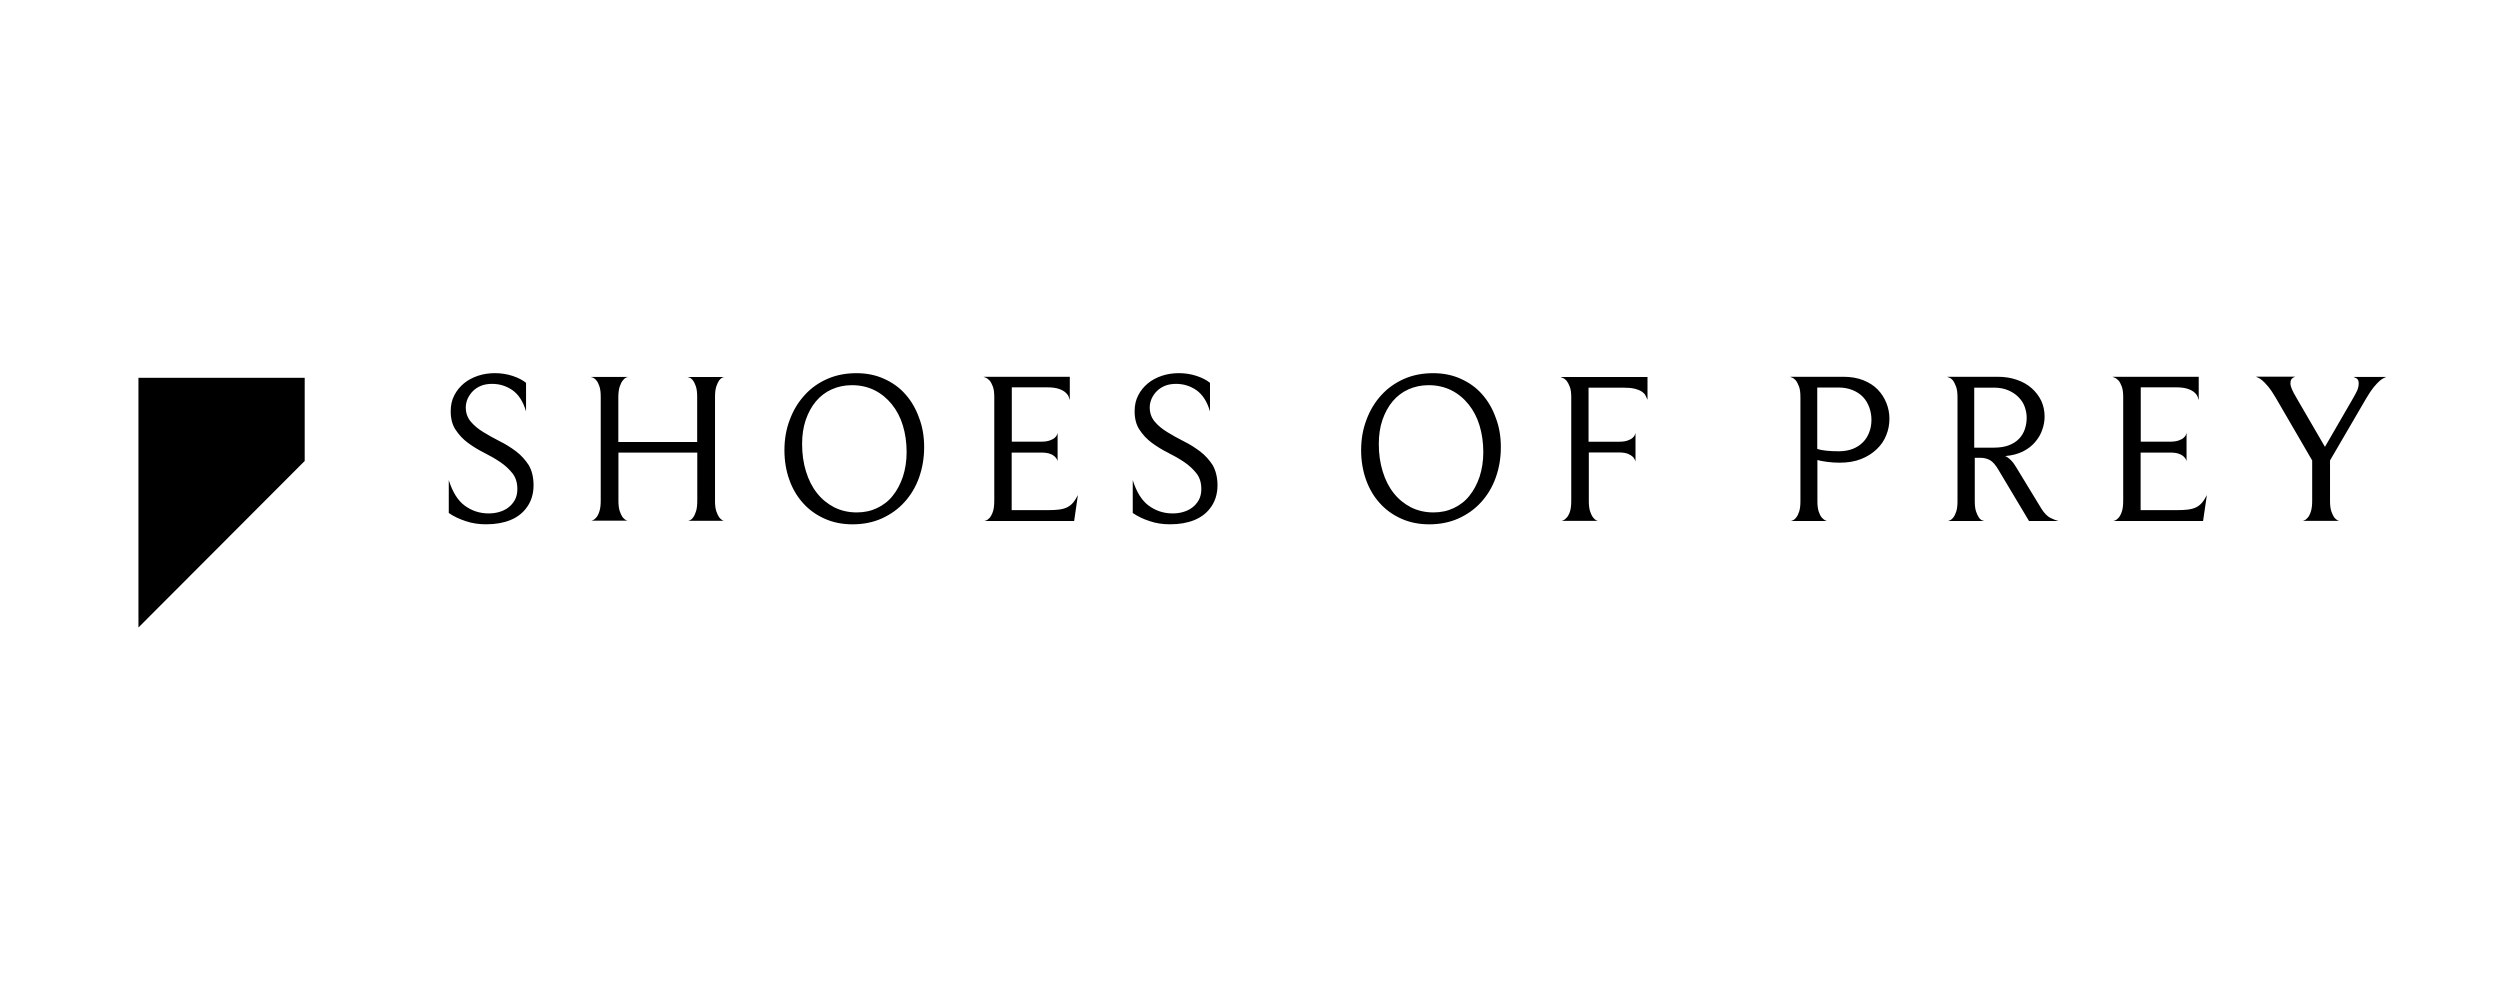
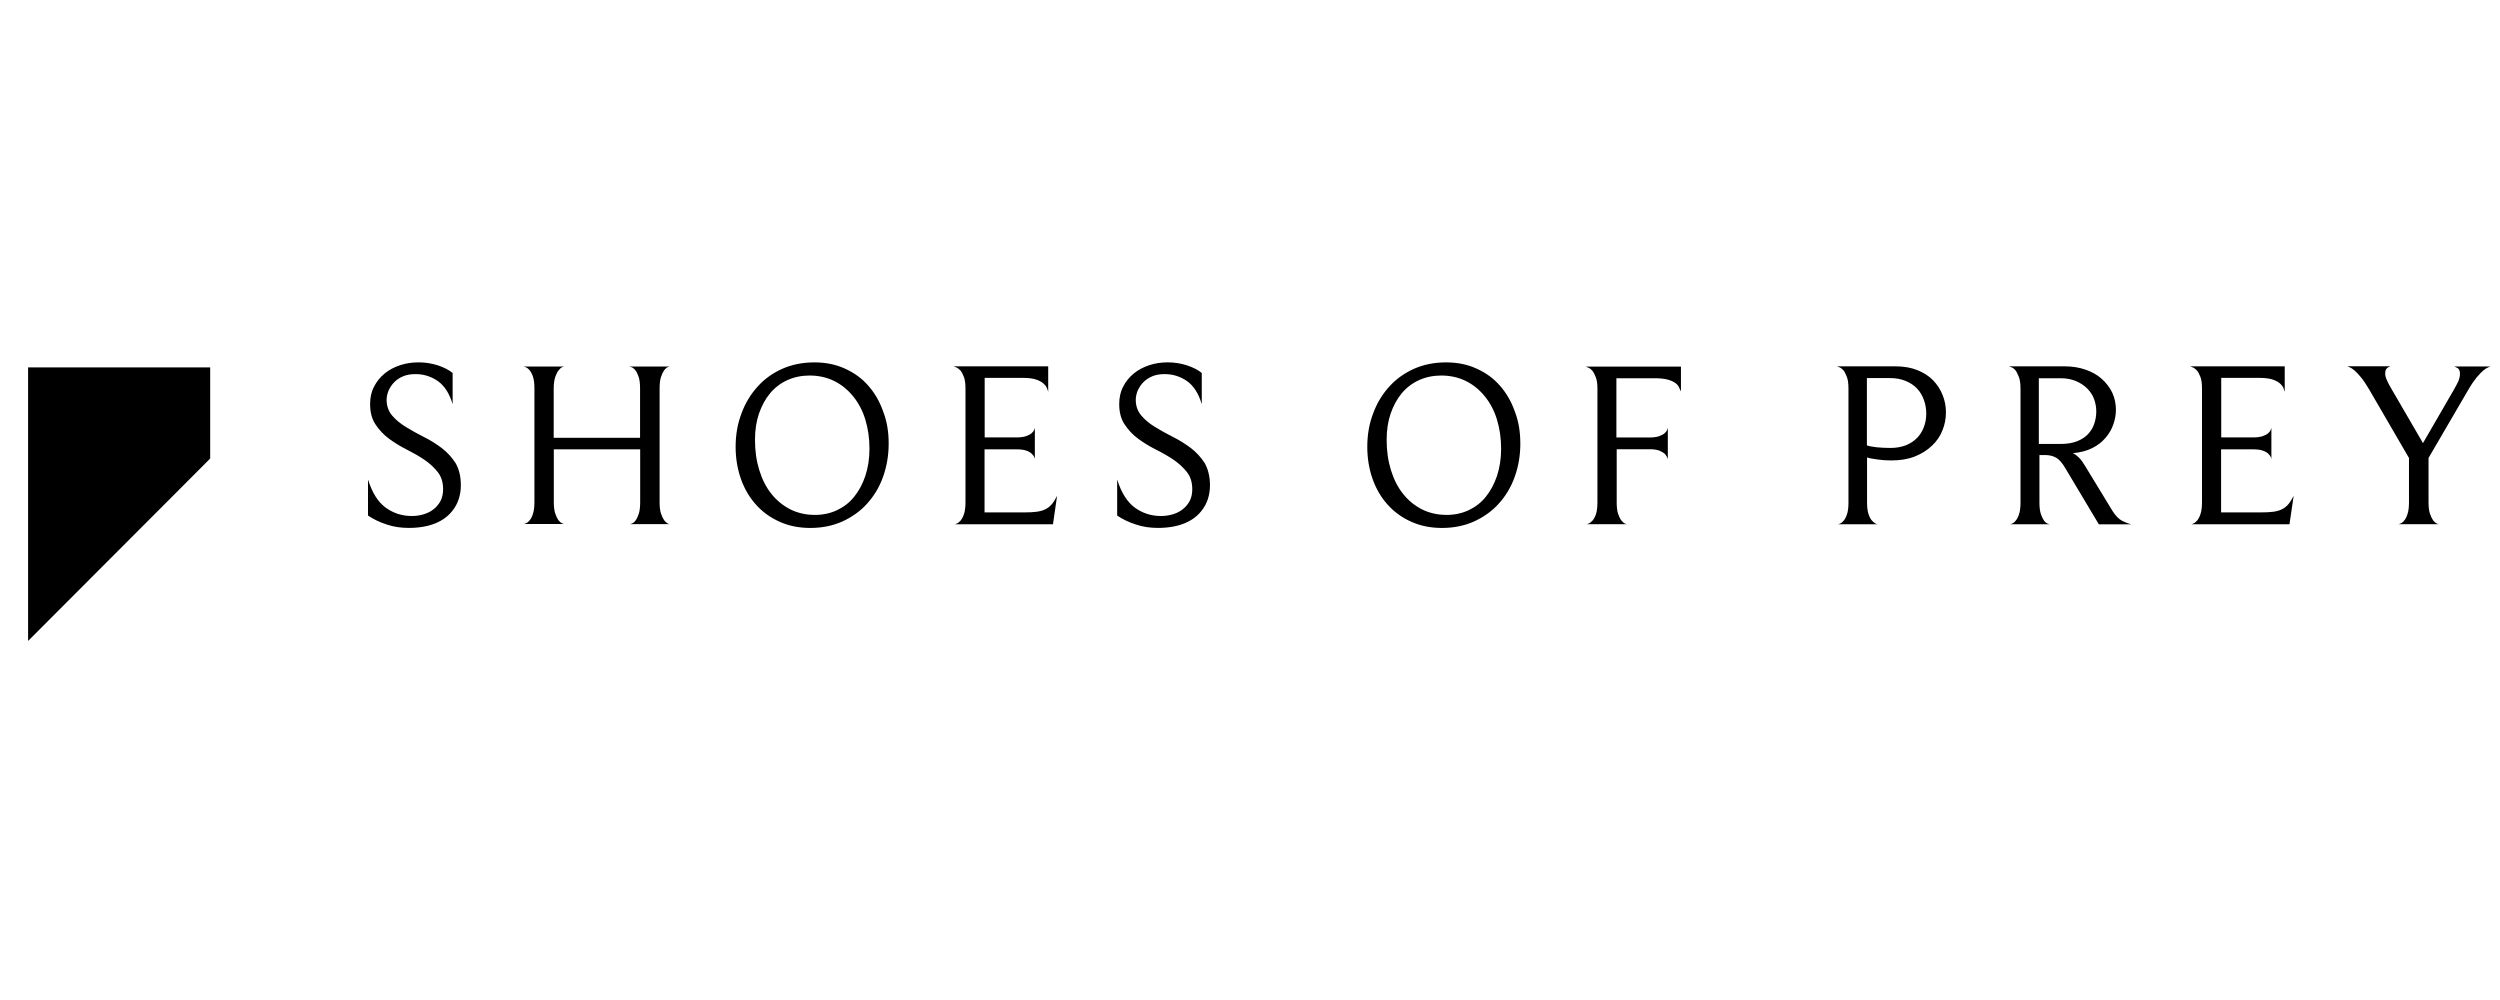
- <svg xmlns="http://www.w3.org/2000/svg" width="1000" height="400">
-   <path fill="none" d="M-1-1h1002v402H-1z" />
-   <g>
-     <path d="M213.42 194.13c0 1.68-.23 3.36-.75 4.99-.52 1.62-1.33 3.13-2.43 4.46-1.56 1.97-3.65 3.48-6.26 4.52s-5.8 1.62-9.57 1.62c-2.9 0-5.62-.4-8.12-1.27-2.55-.81-4.81-1.91-6.78-3.25v-13.16c1.51 4.81 3.65 8.23 6.44 10.26 2.78 2.03 5.97 3.07 9.51 3.07 1.45 0 2.84-.17 4.23-.58 1.39-.4 2.61-.98 3.65-1.8 1.04-.75 1.91-1.8 2.61-3.01.64-1.22.99-2.67.99-4.35 0-2.55-.64-4.64-1.97-6.32-1.33-1.68-2.96-3.19-4.93-4.52-1.97-1.33-4.12-2.55-6.43-3.71-2.32-1.16-4.46-2.49-6.43-3.94-1.97-1.45-3.59-3.19-4.93-5.22-1.33-1.97-1.97-4.46-1.97-7.42 0-2.38.46-4.52 1.45-6.38.93-1.85 2.26-3.48 3.88-4.81 1.62-1.33 3.54-2.32 5.62-3.01 2.09-.69 4.35-1.04 6.73-1.04 2.44 0 4.75.35 7.07 1.1 2.26.75 4.06 1.68 5.39 2.78v11.42c-1.16-3.94-2.96-6.72-5.39-8.46-2.43-1.68-5.16-2.55-8.12-2.55-1.68 0-3.19.23-4.46.75-1.28.52-2.38 1.22-3.3 2.15-.87.87-1.56 1.91-2.09 3.02-.46 1.1-.75 2.32-.75 3.48 0 2.26.7 4.17 2.03 5.74 1.33 1.57 3.02 2.96 5.04 4.18 1.97 1.22 4.17 2.44 6.55 3.65 2.38 1.16 4.52 2.55 6.55 4.06 1.97 1.51 3.65 3.36 5.04 5.51 1.26 2.19 1.9 4.85 1.9 8.04zM286 200.33c0 1.74.17 3.13.52 4.17s.75 1.86 1.16 2.44c.41.52.87.93 1.27 1.16.35.17.58.23.75.23h-14.55c.17 0 .41-.06.75-.23.46-.17.93-.52 1.33-1.1.41-.52.81-1.33 1.16-2.43.35-1.04.52-2.49.52-4.29v-19.25h-31.54v19.25c0 1.74.17 3.13.52 4.17s.75 1.86 1.16 2.44c.41.52.87.93 1.33 1.16.35.12.58.23.75.23h-14.72c.17 0 .41-.06.75-.23.46-.17.93-.52 1.39-1.1.46-.52.87-1.33 1.22-2.44.35-1.04.52-2.49.52-4.29v-41.45c0-1.8-.17-3.19-.52-4.23s-.75-1.85-1.27-2.43c-.46-.58-.99-.93-1.45-1.1-.35-.12-.58-.17-.75-.23h14.9c-.17.06-.41.12-.75.23-.41.17-.81.52-1.27 1.1-.46.52-.87 1.33-1.27 2.44-.35 1.04-.58 2.49-.58 4.29v17.97h31.54v-18.03c0-1.8-.17-3.19-.52-4.23-.35-1.04-.75-1.85-1.22-2.43-.46-.58-.93-.93-1.39-1.1-.35-.12-.64-.17-.81-.23h14.78c-.17.06-.41.12-.75.23-.41.17-.81.52-1.27 1.1-.41.58-.81 1.39-1.16 2.44-.35 1.04-.52 2.44-.52 4.23v41.54H286zM369.66 178.88c0 4.35-.7 8.35-2.03 12.12s-3.3 7.02-5.8 9.8c-2.49 2.78-5.51 4.93-9.04 6.55-3.48 1.57-7.42 2.38-11.77 2.38-4.12 0-7.83-.75-11.19-2.26-3.36-1.51-6.2-3.54-8.58-6.2-2.38-2.61-4.23-5.74-5.51-9.33s-1.97-7.54-1.97-11.83c0-4.41.7-8.46 2.15-12.23 1.39-3.77 3.36-7.01 5.91-9.8 2.49-2.78 5.51-4.93 9.04-6.49s7.42-2.32 11.71-2.32c4.06 0 7.77.75 11.07 2.26 3.36 1.51 6.2 3.54 8.52 6.2 2.32 2.61 4.17 5.74 5.45 9.39 1.4 3.59 2.04 7.53 2.04 11.76zm-7.01 1.97c0-3.88-.52-7.42-1.51-10.67-.98-3.25-2.49-6.09-4.41-8.46s-4.23-4.29-6.9-5.62-5.74-2.03-9.04-2.03c-2.96 0-5.68.58-8.12 1.68-2.44 1.1-4.58 2.73-6.32 4.81s-3.07 4.58-4.06 7.42c-.98 2.9-1.45 6.09-1.45 9.62 0 4 .52 7.65 1.57 11.02 1.04 3.36 2.49 6.26 4.41 8.64 1.91 2.44 4.23 4.29 6.9 5.68 2.67 1.33 5.68 2.03 8.99 2.03 2.96 0 5.68-.58 8.12-1.74 2.44-1.16 4.58-2.78 6.26-4.93 1.74-2.14 3.07-4.7 4.06-7.59.97-3.01 1.5-6.26 1.5-9.86zM429.66 208.39h-35.94c.17 0 .41-.06.75-.23.46-.17.93-.52 1.45-1.1.46-.58.93-1.39 1.27-2.49.35-1.04.52-2.55.52-4.35v-41.34c0-1.8-.17-3.25-.58-4.29-.4-1.04-.81-1.85-1.33-2.43-.52-.52-1.04-.93-1.56-1.1-.41-.17-.69-.29-.87-.35h34.55v9.33c-.06-.23-.17-.64-.41-1.22-.17-.58-.58-1.16-1.22-1.74-.58-.58-1.51-1.1-2.67-1.51-1.16-.41-2.78-.64-4.81-.64h-14.09v21.74h11.77c1.39 0 2.49-.17 3.36-.46.81-.29 1.51-.64 1.97-1.04.46-.4.75-.75.93-1.16.12-.35.23-.64.29-.81v11.36c0-.11-.06-.35-.23-.75-.17-.35-.46-.75-.93-1.22-.46-.41-1.1-.81-1.97-1.1-.81-.29-1.97-.46-3.36-.46h-11.88v23.02h14.55c1.74 0 3.19-.06 4.46-.23 1.22-.17 2.32-.46 3.25-.93s1.68-1.1 2.32-1.85c.64-.75 1.27-1.8 1.91-3.01l-1.5 10.36zM487 194.13c0 1.68-.23 3.36-.75 4.99-.52 1.62-1.33 3.13-2.43 4.46-1.56 1.97-3.65 3.48-6.26 4.52-2.61 1.04-5.8 1.62-9.56 1.62-2.9 0-5.62-.4-8.12-1.27-2.55-.81-4.81-1.91-6.78-3.25v-13.16c1.51 4.81 3.65 8.23 6.44 10.26 2.78 2.03 5.97 3.07 9.51 3.07 1.45 0 2.84-.17 4.23-.58 1.39-.4 2.61-.98 3.65-1.8 1.04-.75 1.91-1.8 2.61-3.01.64-1.22.99-2.67.99-4.35 0-2.55-.64-4.64-1.97-6.32-1.33-1.68-2.96-3.19-4.93-4.52-1.97-1.33-4.12-2.55-6.44-3.71-2.32-1.16-4.46-2.49-6.44-3.94-1.97-1.45-3.59-3.19-4.93-5.22-1.33-1.97-1.97-4.46-1.97-7.42 0-2.38.46-4.52 1.45-6.38.93-1.85 2.26-3.48 3.89-4.81 1.62-1.33 3.54-2.32 5.62-3.01 2.09-.69 4.35-1.04 6.73-1.04 2.44 0 4.75.35 7.07 1.1 2.26.75 4.06 1.68 5.39 2.78v11.42c-1.16-3.94-2.96-6.72-5.39-8.46-2.43-1.68-5.16-2.55-8.12-2.55-1.68 0-3.19.23-4.46.75s-2.38 1.22-3.3 2.15c-.87.87-1.56 1.91-2.09 3.02-.46 1.1-.75 2.32-.75 3.48 0 2.26.7 4.17 2.03 5.74 1.33 1.57 3.02 2.96 5.04 4.18 1.97 1.22 4.17 2.44 6.55 3.65 2.38 1.16 4.52 2.55 6.55 4.06 1.97 1.51 3.65 3.36 5.04 5.51 1.2 2.19 1.9 4.85 1.9 8.04zM600.34 178.88c0 4.35-.69 8.35-2.03 12.12-1.33 3.77-3.3 7.02-5.8 9.8-2.49 2.78-5.51 4.93-9.04 6.55-3.48 1.57-7.42 2.38-11.77 2.38-4.12 0-7.83-.75-11.19-2.26-3.36-1.51-6.2-3.54-8.58-6.2-2.38-2.61-4.23-5.74-5.51-9.33s-1.97-7.54-1.97-11.83c0-4.41.7-8.46 2.15-12.23 1.39-3.77 3.36-7.01 5.91-9.8 2.49-2.78 5.57-4.93 9.04-6.49 3.54-1.56 7.42-2.32 11.71-2.32 4.06 0 7.77.75 11.07 2.26 3.36 1.51 6.2 3.54 8.52 6.2 2.32 2.61 4.17 5.74 5.45 9.39 1.4 3.59 2.04 7.53 2.04 11.76zm-7.02 1.97c0-3.88-.52-7.42-1.51-10.67-.98-3.25-2.49-6.09-4.4-8.46s-4.23-4.29-6.9-5.62-5.74-2.03-9.04-2.03c-2.96 0-5.68.58-8.12 1.68s-4.58 2.73-6.32 4.81-3.07 4.58-4.06 7.42c-.98 2.9-1.45 6.09-1.45 9.62 0 4 .52 7.65 1.57 11.02 1.04 3.36 2.49 6.26 4.41 8.64 1.91 2.44 4.23 4.29 6.9 5.68 2.67 1.33 5.68 2.03 8.99 2.03 2.96 0 5.68-.58 8.12-1.74 2.44-1.16 4.58-2.78 6.26-4.93 1.74-2.14 3.07-4.7 4.06-7.59.97-3.01 1.49-6.26 1.49-9.86zM658.2 158.19c-.29-.58-.81-1.1-1.51-1.56-.7-.46-1.68-.87-2.9-1.16-1.22-.29-2.78-.41-4.69-.41h-13.68v21.63h12.23c1.39 0 2.49-.17 3.36-.46.81-.29 1.51-.64 1.97-1.04.46-.4.75-.75.93-1.16.12-.35.23-.64.29-.81v11.36c-.17-.58-.46-1.16-.93-1.74-.46-.46-1.1-.87-1.97-1.27-.81-.35-2.03-.58-3.48-.58h-12.29v19.42c0 1.74.17 3.13.52 4.18.35 1.04.75 1.85 1.22 2.44s.87.93 1.27 1.1c.35.17.58.23.75.23h-14.78c.17 0 .41-.06.75-.23.46-.17.93-.52 1.45-1.1.46-.52.93-1.33 1.27-2.38s.52-2.49.52-4.35v-41.39c0-1.74-.17-3.13-.58-4.17-.4-1.04-.81-1.85-1.27-2.43-.46-.52-.98-.93-1.45-1.1s-.81-.35-.98-.41H659v9.1c-.28-.61-.51-1.13-.8-1.71zM755.77 167.46c0 2.32-.41 4.52-1.27 6.61-.81 2.09-2.09 4-3.83 5.62-1.68 1.62-3.77 2.96-6.26 3.94-2.49.99-5.39 1.45-8.64 1.45-1.68 0-3.36-.12-5.04-.35-1.68-.23-2.96-.46-3.77-.75v16.47c0 1.74.17 3.13.52 4.17s.75 1.86 1.22 2.38.93.93 1.39 1.16c.35.12.58.23.75.23h-14.55c.17 0 .41-.06.75-.23.46-.17.93-.52 1.39-1.1.46-.52.87-1.33 1.22-2.38.35-1.04.52-2.43.52-4.23v-41.57c0-1.8-.17-3.25-.58-4.29-.41-1.04-.81-1.85-1.27-2.43-.46-.52-.98-.93-1.45-1.1-.41-.17-.7-.29-.87-.35h21.28c3.07 0 5.74.46 8.06 1.39 2.32.93 4.23 2.15 5.74 3.71 1.51 1.57 2.67 3.36 3.48 5.39s1.21 4.12 1.21 6.26zm-7.19.47c0-1.74-.29-3.36-.87-4.99-.58-1.56-1.39-2.96-2.49-4.12s-2.49-2.09-4.17-2.78c-1.68-.69-3.59-1.04-5.74-1.04h-8.41v24.58c.81.29 2.03.52 3.65.7 1.62.17 3.31.23 5.04.23 2.09 0 3.94-.35 5.57-.98 1.62-.64 2.96-1.56 4.06-2.67s1.91-2.44 2.49-4c.58-1.46.87-3.14.87-4.93zM811.6 208.39l-12.12-20.29c-1.16-2.03-2.32-3.36-3.42-4-1.1-.64-2.49-.99-4-.99h-2.15v17.34c0 1.74.17 3.13.52 4.17s.75 1.86 1.16 2.44c.41.58.87.93 1.33 1.1l.75.23h-14.55c.17 0 .41-.06.75-.23.46-.17.93-.52 1.39-1.1.46-.52.87-1.33 1.22-2.38.35-1.04.52-2.43.52-4.23v-41.51c0-1.8-.17-3.19-.58-4.29-.4-1.04-.81-1.91-1.27-2.49s-.98-.93-1.45-1.1-.75-.29-.93-.35h20.29c2.84 0 5.39.41 7.71 1.22 2.32.81 4.29 1.91 5.91 3.36s2.9 3.13 3.83 5.04c.87 1.91 1.33 4 1.33 6.26 0 1.74-.29 3.48-.93 5.28-.58 1.8-1.56 3.42-2.84 4.93-1.27 1.51-2.9 2.78-4.87 3.77-1.97.99-4.35 1.62-7.13 1.86.75.29 1.51.87 2.32 1.68.81.81 1.51 1.8 2.15 2.9l10.03 16.47c1.16 1.85 2.38 3.07 3.65 3.71 1.22.58 2.26.99 3.19 1.22H811.6v-.02zm-.93-41.33c0-1.51-.29-2.96-.81-4.41s-1.39-2.72-2.49-3.83-2.49-2.03-4.12-2.72c-1.62-.7-3.54-1.04-5.68-1.04h-7.88v24h7.88c2.44 0 4.47-.35 6.09-.99s3.02-1.56 4-2.61c1.04-1.1 1.8-2.38 2.26-3.77.52-1.5.75-3.01.75-4.63zM881.23 208.39h-35.94c.17 0 .41-.06.75-.23.46-.17.93-.52 1.45-1.1.46-.58.93-1.39 1.27-2.49.35-1.04.52-2.55.52-4.35v-41.34c0-1.8-.17-3.25-.58-4.29-.4-1.04-.81-1.85-1.33-2.43-.52-.52-1.04-.93-1.56-1.1-.41-.17-.69-.29-.87-.35h34.55v9.33c-.06-.23-.17-.64-.4-1.22-.17-.58-.58-1.16-1.22-1.74-.58-.58-1.51-1.1-2.67-1.51-1.16-.41-2.78-.64-4.81-.64H856.3v21.74h11.77c1.39 0 2.49-.17 3.36-.46.81-.29 1.51-.64 1.97-1.04.46-.4.75-.75.93-1.16.12-.35.23-.64.29-.81v11.36c0-.11-.06-.35-.23-.75-.17-.35-.46-.75-.93-1.22-.46-.41-1.1-.81-1.97-1.1-.81-.29-1.97-.46-3.36-.46h-11.88v23.02h14.55c1.74 0 3.19-.06 4.47-.23 1.22-.17 2.32-.46 3.25-.93s1.68-1.1 2.32-1.85c.64-.75 1.27-1.8 1.91-3.01l-1.52 10.36zM943.49 153.49c0-1.1-.29-1.8-.87-2.14-.52-.29-.93-.46-1.22-.58h13.1c-.17.06-.41.17-.75.35-.46.17-1.04.52-1.74 1.1-.69.58-1.51 1.45-2.49 2.61-.93 1.16-1.97 2.67-3.07 4.58l-14.44 24.76v16.18c0 1.74.17 3.13.52 4.17s.75 1.86 1.16 2.44c.41.52.87.93 1.33 1.16.35.12.58.23.75.23h-14.78c.17 0 .41-.06.75-.23.46-.17.93-.52 1.39-1.1.46-.52.87-1.33 1.22-2.43.35-1.04.52-2.49.52-4.29v-16.12l-14.55-25.04c-1.1-1.85-2.09-3.36-3.01-4.46s-1.74-1.97-2.43-2.55c-.7-.58-1.27-.93-1.74-1.1-.41-.17-.64-.29-.75-.35h15.65c-.12.06-.23.12-.35.18-.17.06-.41.17-.64.35-.23.17-.46.41-.64.75-.17.35-.23.81-.23 1.39 0 .64.17 1.39.58 2.32.35.87.99 2.03 1.8 3.42l11.42 19.65 10.84-18.73c.99-1.68 1.68-3.01 2.15-4 .35-.95.52-1.82.52-2.52zM121.88 151.11v33.28L55.38 251v-99.89h66.5z" />
+ <svg xmlns="http://www.w3.org/2000/svg" width="500" height="200">
+   <rect width="100%" height="100%" fill="none" />
+   <g class="currentLayer">
+     <g>
+       <path d="M92.17 97.045c0 .92-.127 1.84-.412 2.733-.284.887-.728 1.714-1.33 2.442-.855 1.08-2 1.906-3.43 2.476s-3.175.887-5.24.887c-1.588 0-3.078-.22-4.447-.695-1.395-.444-2.633-1.047-3.712-1.78V95.9c.827 2.635 2 4.508 3.527 5.62 1.523 1.11 3.27 1.68 5.208 1.68.794 0 1.556-.092 2.317-.317.76-.22 1.43-.537 2-.986.568-.41 1.045-.985 1.428-1.648.35-.67.542-1.463.542-2.383 0-1.397-.35-2.542-1.08-3.462-.727-.92-1.62-1.747-2.698-2.475-1.08-.728-2.257-1.396-3.522-2.032-1.27-.635-2.442-1.363-3.52-2.158-1.08-.794-1.967-1.747-2.7-2.858-.73-1.08-1.08-2.443-1.08-4.064 0-1.303.252-2.475.794-3.494.51-1.013 1.238-1.906 2.125-2.634.886-.728 1.938-1.27 3.077-1.65 1.144-.376 2.382-.568 3.685-.568 1.337 0 2.602.192 3.872.602 1.238.41 2.224.92 2.952 1.523v6.254c-.635-2.157-1.62-3.68-2.952-4.632-1.33-.92-2.826-1.397-4.447-1.397-.92 0-1.747.127-2.442.412-.7.285-1.304.668-1.807 1.178-.477.476-.855 1.046-1.145 1.653-.252.603-.41 1.27-.41 1.906 0 1.237.383 2.283 1.11 3.143.73.86 1.655 1.62 2.76 2.29 1.08.667 2.285 1.335 3.588 1.998 1.305.636 2.477 1.397 3.588 2.224 1.08.827 2 1.84 2.76 3.018.69 1.2 1.04 2.656 1.04 4.403zM131.918 100.44c0 .953.093 1.715.285 2.284.19.57.41 1.02.635 1.337.224.285.476.51.695.636.192.093.318.126.41.126h-7.967c.093 0 .224-.033.41-.126.252-.093.51-.285.73-.603.223-.284.442-.728.634-1.33.192-.57.285-1.364.285-2.35V89.87h-17.273v10.543c0 .953.093 1.714.285 2.284.19.57.41 1.02.635 1.336.225.285.476.51.728.635.192.066.318.126.41.126h-8.06c.093 0 .224-.032.41-.126.252-.093.51-.284.762-.602.252-.285.476-.728.668-1.336.19-.57.285-1.364.285-2.35v-22.7c0-.986-.094-1.747-.285-2.316s-.41-1.014-.696-1.33c-.252-.32-.542-.51-.794-.604-.192-.065-.317-.093-.41-.126h8.16c-.094.033-.225.066-.41.126-.226.093-.445.285-.697.603-.252.285-.476.728-.695 1.336-.192.57-.318 1.363-.318 2.348v9.842h17.273v-9.874c0-.986-.093-1.747-.285-2.317-.19-.57-.41-1.014-.668-1.332-.252-.317-.51-.51-.76-.602-.193-.066-.352-.093-.445-.126h8.095c-.094.033-.225.066-.41.126-.226.093-.445.285-.697.602-.224.318-.443.76-.635 1.336-.192.57-.285 1.337-.285 2.317v22.75zM177.734 88.693c0 2.383-.383 4.573-1.11 6.638s-1.81 3.845-3.178 5.368c-1.363 1.522-3.017 2.7-4.95 3.587-1.906.86-4.064 1.304-6.446 1.304-2.257 0-4.288-.412-6.13-1.24-1.84-.826-3.394-1.938-4.697-3.395-1.304-1.43-2.317-3.143-3.018-5.11s-1.08-4.13-1.08-6.478c0-2.415.384-4.633 1.18-6.698.76-2.065 1.84-3.84 3.235-5.368 1.364-1.522 3.018-2.7 4.95-3.554s4.065-1.27 6.414-1.27c2.223 0 4.255.41 6.063 1.237 1.84.827 3.395 1.94 4.666 3.396 1.27 1.43 2.283 3.144 2.984 5.143.767 1.966 1.117 4.124 1.117 6.44zm-3.84 1.08c0-2.126-.283-4.064-.826-5.844-.536-1.78-1.363-3.336-2.415-4.634s-2.316-2.35-3.78-3.078c-1.46-.73-3.142-1.112-4.95-1.112-1.62 0-3.11.318-4.446.92-1.337.603-2.508 1.495-3.46 2.634s-1.683 2.51-2.225 4.064c-.537 1.588-.794 3.335-.794 5.268 0 2.19.285 4.19.86 6.036.57 1.84 1.363 3.428 2.415 4.73 1.046 1.338 2.317 2.35 3.78 3.112 1.46.728 3.11 1.112 4.922 1.112 1.62 0 3.11-.318 4.447-.953 1.336-.637 2.508-1.524 3.428-2.7.953-1.173 1.682-2.575 2.224-4.158.53-1.648.82-3.428.82-5.4zM210.594 104.855H190.91c.094 0 .226-.033.412-.126.252-.094.51-.286.794-.604.252-.317.51-.76.695-1.363.193-.57.286-1.397.286-2.383V77.74c0-.985-.093-1.78-.318-2.35-.22-.57-.443-1.012-.728-1.33-.285-.285-.57-.51-.854-.602-.225-.093-.378-.16-.477-.192h18.92v5.11c-.032-.126-.092-.35-.224-.67-.093-.316-.317-.634-.668-.95-.318-.32-.827-.604-1.462-.828-.635-.225-1.523-.35-2.634-.35h-7.717v11.905h6.446c.762 0 1.365-.093 1.84-.252.445-.158.828-.35 1.08-.568.252-.22.41-.41.51-.636.065-.19.125-.35.158-.443v6.22c0-.06-.033-.19-.126-.41-.093-.19-.252-.41-.51-.668-.25-.224-.6-.443-1.078-.602-.444-.16-1.08-.252-1.84-.252h-6.506v12.608h7.968c.953 0 1.747-.033 2.443-.126.667-.093 1.27-.252 1.78-.51s.92-.602 1.27-1.013c.35-.41.695-.986 1.045-1.65l-.82 5.675zM241.996 97.045c0 .92-.126 1.84-.41 2.733-.285.887-.73 1.714-1.33 2.442-.856 1.08-2 1.906-3.43 2.476-1.43.57-3.176.887-5.235.887-1.588 0-3.077-.22-4.446-.695-1.397-.444-2.634-1.047-3.713-1.78V95.9c.828 2.635 2 4.508 3.528 5.62 1.522 1.11 3.27 1.68 5.208 1.68.794 0 1.555-.092 2.316-.317.762-.22 1.43-.537 2-.986.57-.41 1.045-.985 1.43-1.648.35-.67.54-1.463.54-2.383 0-1.397-.35-2.542-1.078-3.462-.728-.92-1.62-1.747-2.7-2.475s-2.256-1.396-3.527-2.032c-1.27-.635-2.442-1.363-3.527-2.158-1.08-.794-1.966-1.747-2.7-2.858-.728-1.08-1.08-2.443-1.08-4.064 0-1.303.253-2.475.795-3.494.51-1.013 1.238-1.906 2.13-2.634.888-.728 1.94-1.27 3.08-1.65 1.143-.376 2.38-.568 3.684-.568 1.336 0 2.6.192 3.87.602 1.24.41 2.225.92 2.953 1.523v6.254c-.635-2.157-1.62-3.68-2.952-4.632-1.33-.92-2.825-1.397-4.446-1.397-.92 0-1.747.127-2.442.412-.696.285-1.304.668-1.807 1.178-.477.476-.855 1.046-1.145 1.653-.252.603-.41 1.27-.41 1.906 0 1.237.383 2.283 1.11 3.143.73.86 1.655 1.62 2.76 2.29 1.08.667 2.285 1.335 3.588 1.998 1.304.636 2.476 1.397 3.587 2.224 1.08.827 2 1.84 2.76 3.018.658 1.2 1.04 2.656 1.04 4.403zM304.067 88.693c0 2.383-.378 4.573-1.112 6.638-.728 2.066-1.807 3.845-3.176 5.368-1.365 1.522-3.02 2.7-4.952 3.587-1.906.86-4.063 1.304-6.446 1.304-2.256 0-4.288-.412-6.128-1.24-1.84-.826-3.395-1.938-4.7-3.395-1.302-1.43-2.315-3.143-3.016-5.11s-1.08-4.13-1.08-6.478c0-2.415.384-4.633 1.178-6.698.76-2.065 1.84-3.84 3.237-5.368 1.364-1.522 3.05-2.7 4.95-3.554 1.94-.854 4.064-1.27 6.414-1.27 2.223 0 4.255.41 6.062 1.237 1.84.827 3.395 1.94 4.665 3.396 1.27 1.43 2.284 3.144 2.985 5.143.767 1.966 1.117 4.124 1.117 6.44zm-3.844 1.08c0-2.126-.285-4.064-.827-5.844-.537-1.78-1.364-3.336-2.41-4.634s-2.317-2.35-3.78-3.078c-1.46-.73-3.142-1.112-4.95-1.112-1.62 0-3.11.318-4.447.92s-2.51 1.495-3.462 2.634-1.68 2.51-2.223 4.064c-.537 1.588-.794 3.335-.794 5.268 0 2.19.285 4.19.86 6.036.57 1.84 1.364 3.428 2.416 4.73 1.046 1.338 2.316 2.35 3.778 3.112 1.463.728 3.11 1.112 4.924 1.112 1.62 0 3.11-.318 4.447-.953 1.336-.637 2.508-1.524 3.428-2.7.953-1.173 1.68-2.575 2.224-4.158.53-1.648.816-3.428.816-5.4zM335.754 77.362c-.158-.317-.443-.602-.827-.854-.383-.252-.92-.476-1.588-.635-.67-.16-1.523-.225-2.57-.225h-7.49v11.846h6.697c.76 0 1.363-.093 1.84-.252.443-.16.827-.35 1.08-.57.25-.218.41-.41.508-.635.066-.19.126-.35.16-.443v6.22c-.094-.317-.253-.634-.51-.952-.253-.252-.603-.476-1.08-.695-.443-.192-1.11-.318-1.905-.318h-6.73v10.634c0 .953.092 1.715.284 2.29.192.57.41 1.013.668 1.336s.476.51.695.602c.192.093.318.126.41.126h-8.093c.093 0 .224-.033.41-.126.253-.093.51-.285.795-.602.25-.285.508-.73.694-1.304s.285-1.363.285-2.382V77.757c0-.953-.094-1.714-.32-2.284-.218-.57-.442-1.013-.694-1.33-.252-.286-.537-.51-.794-.603s-.444-.192-.537-.225h19.047V78.3c-.153-.335-.28-.62-.438-.938zM389.19 82.44c0 1.27-.226 2.475-.697 3.62-.443 1.144-1.144 2.19-2.097 3.077-.92.887-2.065 1.62-3.428 2.158-1.364.542-2.952.794-4.732.794-.92 0-1.84-.067-2.76-.193-.92-.126-1.62-.252-2.065-.41v9.02c0 .952.094 1.713.286 2.283.19.57.41 1.02.668 1.303s.51.51.76.636c.193.064.32.125.412.125h-7.968c.093 0 .224-.033.41-.126.252-.094.51-.286.762-.604.25-.285.476-.728.668-1.303.19-.57.284-1.33.284-2.317V77.74c0-.985-.093-1.78-.317-2.35-.225-.57-.444-1.012-.696-1.33-.253-.285-.537-.51-.795-.602-.224-.093-.383-.16-.476-.192h11.653c1.68 0 3.143.252 4.414.76 1.27.51 2.316 1.18 3.143 2.033.827.86 1.463 1.84 1.906 2.95s.663 2.257.663 3.43zm-3.94.257c0-.953-.158-1.84-.475-2.733-.318-.855-.76-1.62-1.364-2.257s-1.363-1.144-2.283-1.522c-.92-.378-1.966-.57-3.143-.57h-4.606v13.462c.444.16 1.112.285 2 .383.886.093 1.812.126 2.76.126 1.144 0 2.157-.192 3.05-.537.887-.35 1.62-.855 2.223-1.463s1.047-1.336 1.365-2.19c.317-.8.476-1.72.476-2.7zM419.764 104.855l-6.637-11.112c-.635-1.112-1.27-1.84-1.873-2.19-.603-.35-1.364-.543-2.19-.543h-1.178v9.496c0 .953.093 1.714.285 2.284.192.57.41 1.02.636 1.336.224.318.476.51.728.603l.41.125h-7.967c.093 0 .224-.033.41-.126.252-.094.51-.286.762-.604.25-.285.475-.728.667-1.303.19-.57.284-1.33.284-2.317V77.773c0-.986-.092-1.747-.316-2.35-.22-.57-.444-1.045-.696-1.363s-.536-.51-.794-.602-.41-.16-.51-.192h11.113c1.555 0 2.952.225 4.222.668 1.27.444 2.35 1.046 3.236 1.84s1.588 1.714 2.097 2.76c.477 1.046.73 2.19.73 3.43 0 .952-.16 1.905-.51 2.89-.318.986-.855 1.873-1.556 2.7-.695.827-1.588 1.523-2.667 2.065-1.08.54-2.382.886-3.905 1.018.41.158.827.476 1.27.92.444.443.828.985 1.178 1.588l5.493 9.02c.635 1.013 1.304 1.68 2 2.03.667.32 1.237.544 1.746.67h-6.468zm-.51-22.635c0-.827-.158-1.62-.443-2.415s-.76-1.49-1.362-2.098-1.364-1.11-2.257-1.49c-.886-.382-1.937-.57-3.11-.57h-4.315v13.145h4.316c1.337 0 2.45-.192 3.336-.542s1.654-.855 2.19-1.43c.57-.602.986-1.303 1.238-2.064.285-.822.41-1.65.41-2.536zM457.897 104.855h-19.682c.093 0 .224-.033.41-.126.252-.094.51-.286.795-.604.252-.317.51-.76.695-1.363.192-.57.285-1.397.285-2.383V77.74c0-.985-.093-1.78-.318-2.35-.22-.57-.443-1.012-.728-1.33-.285-.285-.57-.51-.854-.602-.225-.093-.378-.16-.477-.192h18.922v5.11c-.033-.126-.094-.35-.22-.67-.093-.316-.317-.634-.668-.95-.317-.32-.827-.604-1.462-.828-.635-.225-1.522-.35-2.634-.35h-7.716v11.905h6.446c.762 0 1.364-.093 1.84-.252.444-.158.827-.35 1.08-.568.25-.22.41-.41.51-.636.064-.19.125-.35.157-.443v6.22c0-.06-.032-.19-.125-.41-.094-.19-.252-.41-.51-.668-.252-.224-.602-.443-1.08-.602-.442-.16-1.078-.252-1.84-.252h-6.505v12.608h7.968c.953 0 1.747-.033 2.448-.126.67-.093 1.27-.252 1.78-.51s.92-.602 1.27-1.013c.35-.41.696-.986 1.047-1.65l-.833 5.675zM491.994 74.788c0-.602-.158-.985-.476-1.17-.285-.16-.51-.253-.668-.32h7.174c-.093.034-.225.094-.41.193-.253.094-.57.285-.954.603-.378.318-.827.794-1.363 1.43-.51.635-1.08 1.462-1.682 2.508l-7.908 13.56v8.862c0 .952.093 1.714.285 2.283.192.57.41 1.02.635 1.337.225.284.477.51.73.635.19.066.316.126.41.126h-8.095c.093 0 .225-.033.41-.126.253-.093.51-.285.762-.603.252-.284.477-.728.668-1.33.192-.57.285-1.364.285-2.35v-8.828l-7.968-13.713c-.604-1.013-1.146-1.84-1.65-2.443s-.953-1.08-1.33-1.396c-.384-.318-.696-.51-.953-.603-.225-.092-.35-.158-.41-.19h8.57c-.066.032-.126.065-.192.098-.093.033-.225.093-.35.192-.127.093-.253.224-.35.41-.094.192-.127.444-.127.762 0 .35.093.76.318 1.27.19.477.542 1.112.985 1.873l6.256 10.762 5.936-10.258c.542-.92.92-1.65 1.178-2.19.19-.522.284-.998.284-1.382zM42.037 73.485V91.71l-36.42 36.48V73.485h36.42z" />
+     </g>
  </g>
</svg>
